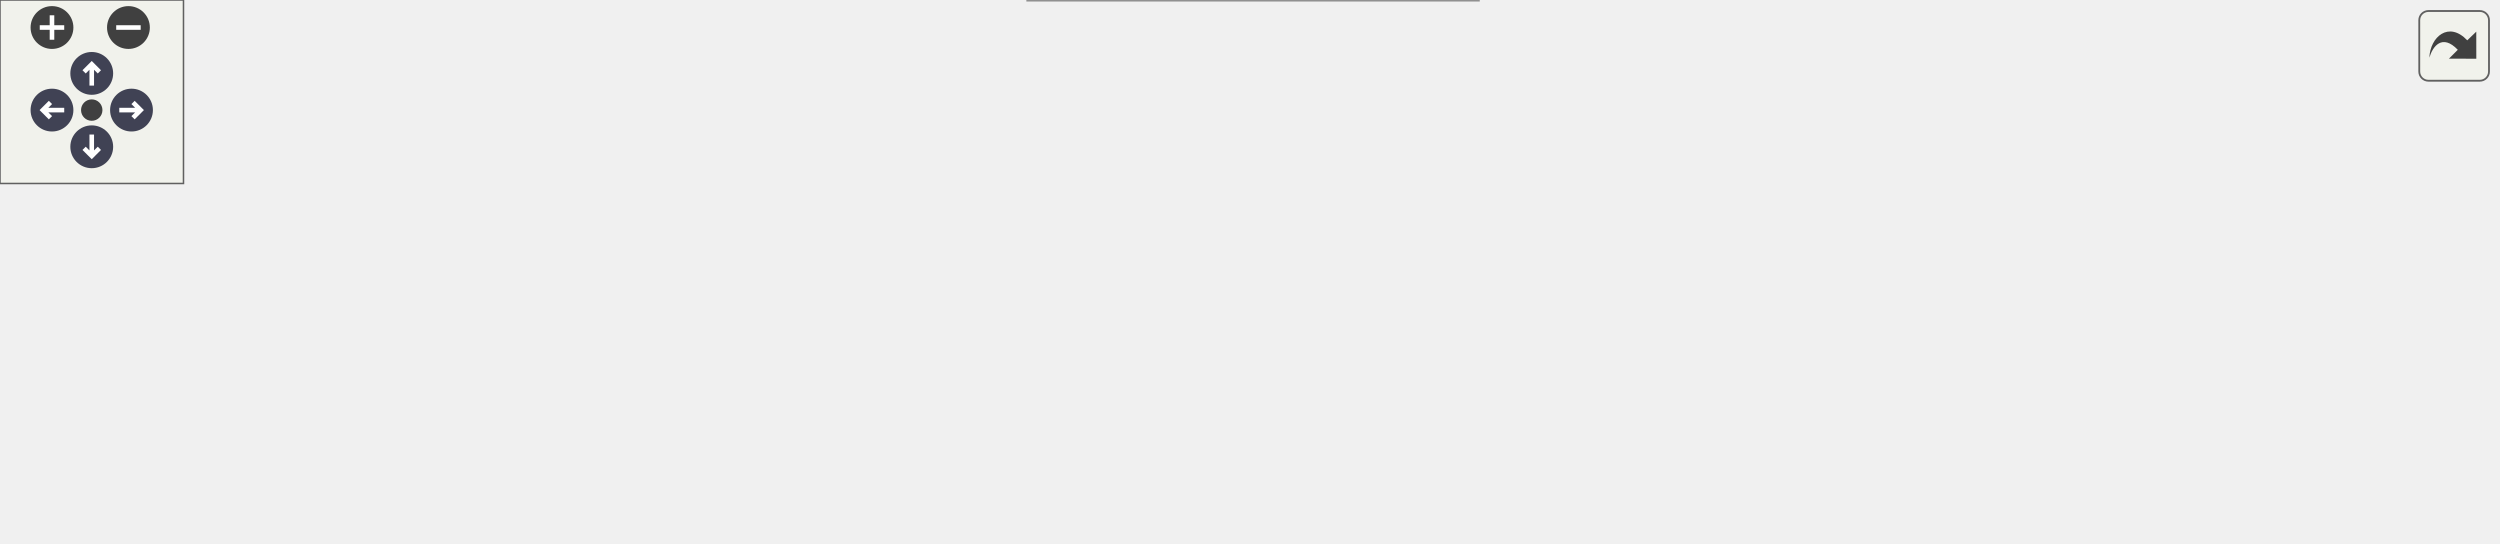
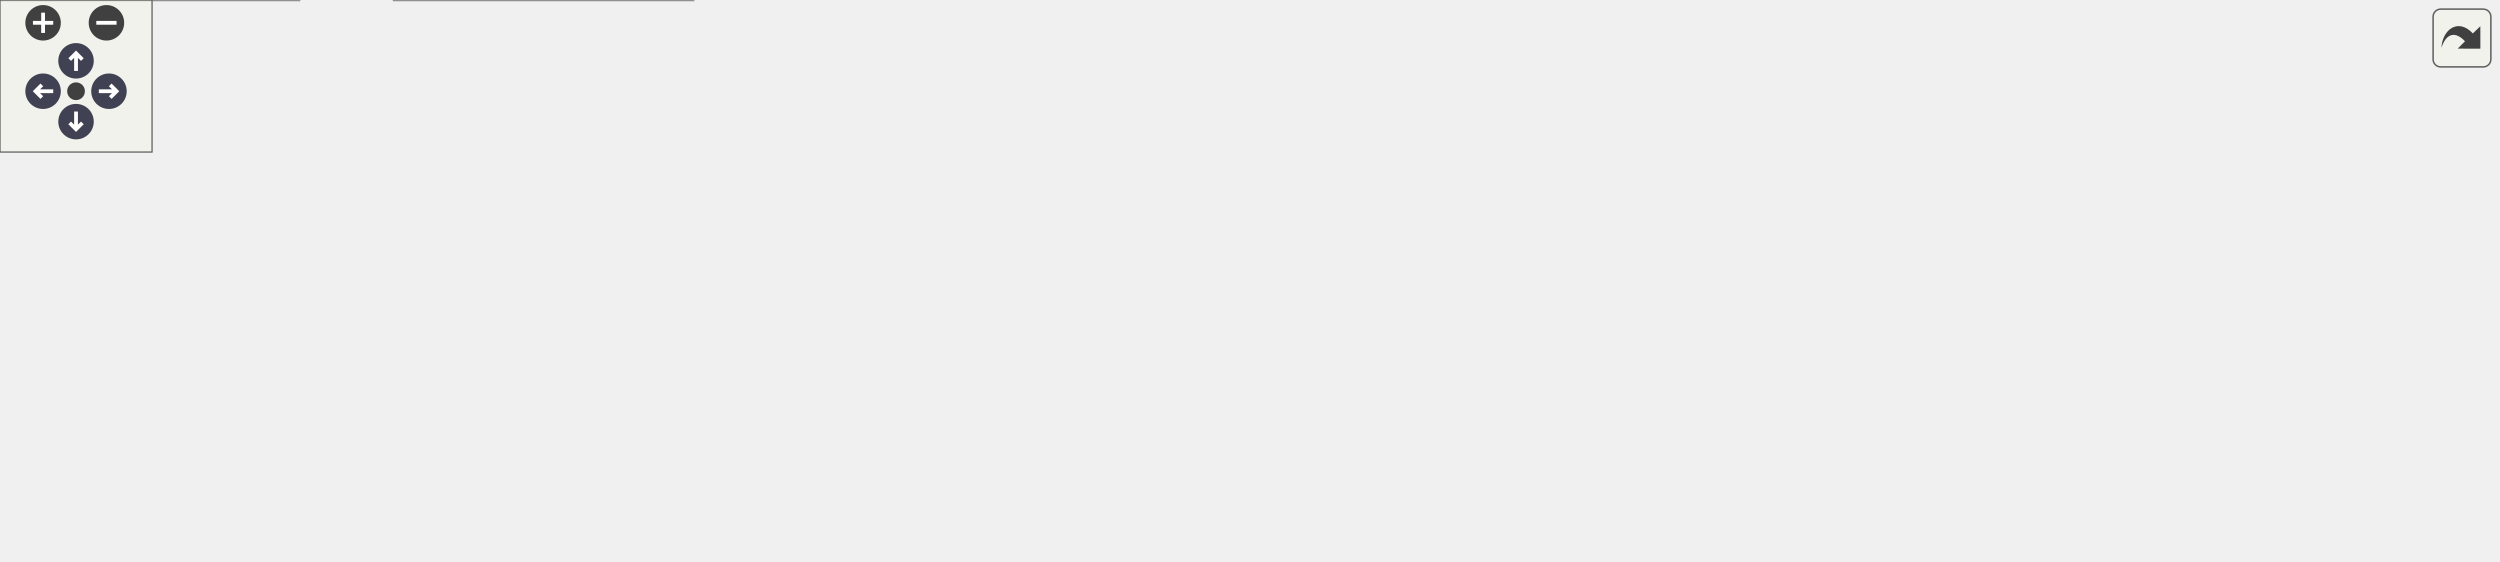
<svg xmlns="http://www.w3.org/2000/svg" xmlns:xlink="http://www.w3.org/1999/xlink" id="main" version="1.1" xml:space="preserve">
  <style type="text/css">
.node, .edge {opacity: 0.7;}
.node.selected, .edge.selected {opacity: 1;}
.edge:hover path { stroke: red; }
.edge:hover polygon { stroke: red; fill: red; }
</style>
  <defs>
    <circle id="rim" cx="0" cy="0" r="7" />
    <circle id="rim2" cx="0" cy="0" r="3.5" />
    <g id="zoomPlus">
      <use xlink:href="#rim" fill="#404040">
        <set attributeName="fill" to="#808080" begin="zoomplus.mouseover" end="zoomplus.mouseout" />
      </use>
      <path d="M-4,0h8M0,-4v8" fill="none" stroke="white" stroke-width="1.5" pointer-events="none" />
    </g>
    <g id="zoomMin">
      <use xlink:href="#rim" fill="#404040">
        <set attributeName="fill" to="#808080" begin="zoomminus.mouseover" end="zoomminus.mouseout" />
      </use>
      <path d="M-4,0h8" fill="none" stroke="white" stroke-width="1.5" pointer-events="none" />
    </g>
    <g id="arrowUp" transform="translate(30 24)">
      <use xlink:href="#rim" />
      <path pointer-events="none" fill="none" stroke="white" stroke-width="1.5" d="M0,-3.0v7 M-2.5,-0.5L0,-3.0L2.5,-0.5" />
    </g>
    <g id="arrowRight" transform="rotate(90) translate(36 -43)">
      <use xlink:href="#rim" />
      <path pointer-events="none" fill="none" stroke="white" stroke-width="1.5" d="M0,-3.0v7 M-2.5,-0.5L0,-3.0L2.5,-0.5" />
    </g>
    <g id="arrowDown" transform="rotate(180) translate(-30 -48)">
      <use xlink:href="#rim" />
      <path pointer-events="none" fill="none" stroke="white" stroke-width="1.5" d="M0,-3.0v7 M-2.5,-0.5L0,-3.0L2.5,-0.5" />
    </g>
    <g id="arrowLeft" transform="rotate(270) translate(-36 17)">
      <use xlink:href="#rim" />
      <path pointer-events="none" fill="none" stroke="white" stroke-width="1.5" d="M0,-3.0v7 M-2.5,-0.5L0,-3.0L2.5,-0.5" />
    </g>
    <g id="resetDef">
      <use xlink:href="#rim2" fill="#404040">
        <set attributeName="fill" to="#808080" begin="reset.mouseover" end="reset.mouseout" />
      </use>
    </g>
  </defs>
  <svg id="graph" class="graph">
    <g id="viewport">
      <g id="Node000001" class="node">
        <g id="a_Node000001">
          <a xlink:title="Initiate async read for next client message.">
-             <polygon fill="#999999" stroke="#666666" points="816.5,-117 674.5,-117 674.5,-97 816.5,-97 816.5,-117" />
-             <text xml:space="preserve" text-anchor="middle" x="745.5" y="-103.5" font-family="Helvetica,sans-Serif" font-size="10.00">WebSocketSession::do_read</text>
+             <polygon fill="#999999" stroke="#666666" points="985.5,-161 843.5,-161 843.5,-141 985.5,-141 985.5,-161" />
+             <text xml:space="preserve" text-anchor="middle" x="914.5" y="-147.5" font-family="Helvetica,sans-Serif" font-size="10.00">WebSocketSession::do_read</text>
          </a>
        </g>
      </g>
      <g id="Node000002" class="node">
        <g id="a_Node000002">
          <a xlink:href="class_web_socket_session.html#a6c0557f87f9f6050a8848237ace942bb" target="_top" xlink:title="Handle received client message.">
-             <polygon fill="white" stroke="#666666" points="299,-117 157,-117 157,-97 299,-97 299,-117" />
-             <text xml:space="preserve" text-anchor="middle" x="228" y="-103.5" font-family="Helvetica,sans-Serif" font-size="10.00">WebSocketSession::on_read</text>
+             <polygon fill="white" stroke="#666666" points="460.5,-161 318.5,-161 318.5,-141 460.5,-141 460.5,-161" />
+             <text xml:space="preserve" text-anchor="middle" x="389.5" y="-147.5" font-family="Helvetica,sans-Serif" font-size="10.00">WebSocketSession::on_read</text>
          </a>
        </g>
      </g>
      <g id="edge1_Node000001_Node000002" class="edge">
        <g id="a_edge1_Node000001_Node000002">
          <a xlink:title=" ">
-             <path fill="none" stroke="#63b8ff" d="M662.89,-101.91C562.57,-99.61 394.03,-99.7 299.24,-102.19" />
-             <polygon fill="#63b8ff" stroke="#63b8ff" points="662.58,-105.41 672.66,-102.15 662.75,-98.41 662.58,-105.41" />
+             <path fill="none" stroke="#63b8ff" d="M831.77,-145.94C729.81,-143.6 557.17,-143.69 460.83,-146.22" />
+             <polygon fill="#63b8ff" stroke="#63b8ff" points="831.64,-149.44 841.72,-146.18 831.81,-142.44 831.64,-149.44" />
          </a>
        </g>
      </g>
      <g id="Node000003" class="node">
        <g id="a_Node000003">
          <a xlink:href="class_web_socket_session.html#a0fed81151d5dcbe23dbee79f1bf12c66" target="_top" xlink:title="Handle write completion.">
-             <polygon fill="white" stroke="#666666" points="638.5,-70 520.5,-70 520.5,-38 638.5,-38 638.5,-70" />
-             <text xml:space="preserve" text-anchor="start" x="528.5" y="-56.5" font-family="Helvetica,sans-Serif" font-size="10.00">WebSocketSession::on</text>
-             <text xml:space="preserve" text-anchor="middle" x="579.5" y="-44.5" font-family="Helvetica,sans-Serif" font-size="10.00">_write</text>
+             <polygon fill="white" stroke="#666666" points="807.5,-92 689.5,-92 689.5,-60 807.5,-60 807.5,-92" />
+             <text xml:space="preserve" text-anchor="start" x="697.5" y="-78.5" font-family="Helvetica,sans-Serif" font-size="10.00">WebSocketSession::on</text>
+             <text xml:space="preserve" text-anchor="middle" x="748.5" y="-66.5" font-family="Helvetica,sans-Serif" font-size="10.00">_write</text>
          </a>
        </g>
      </g>
      <g id="edge3_Node000001_Node000003" class="edge">
        <g id="a_edge3_Node000001_Node000003">
          <a xlink:title=" ">
-             <path fill="none" stroke="#63b8ff" d="M701.32,-93.05C679.82,-86.1 653.69,-77.65 631.24,-70.4" />
-             <polygon fill="#63b8ff" stroke="#63b8ff" points="700.07,-96.32 710.66,-96.06 702.22,-89.66 700.07,-96.32" />
+             <path fill="none" stroke="#63b8ff" d="M880.39,-135.86C852.82,-123.25 813.65,-105.34 785.35,-92.4" />
+             <polygon fill="#63b8ff" stroke="#63b8ff" points="878.77,-138.97 889.32,-139.94 881.68,-132.6 878.77,-138.97" />
          </a>
        </g>
      </g>
      <g id="edge2_Node000002_Node000001" class="edge">
        <g id="a_edge2_Node000002_Node000001">
          <a xlink:title=" ">
-             <path fill="none" stroke="#63b8ff" d="M310.52,-112.08C410.79,-114.39 579.33,-114.3 674.17,-111.81" />
-             <polygon fill="#63b8ff" stroke="#63b8ff" points="310.83,-108.59 300.75,-111.84 310.66,-115.59 310.83,-108.59" />
+             <path fill="none" stroke="#63b8ff" d="M472.3,-156.06C574.3,-158.4 746.94,-158.31 843.24,-155.78" />
+             <polygon fill="#63b8ff" stroke="#63b8ff" points="472.43,-152.57 462.34,-155.82 472.26,-159.56 472.43,-152.57" />
          </a>
        </g>
      </g>
      <g id="Node000004" class="node">
        <g id="a_Node000004">
-           <a xlink:href="class_web_socket_session.html#a2529887f34770366fc2c225bd085edba" target="_top" xlink:title="Send current database records to client as JSON.">
-             <polygon fill="white" stroke="#666666" points="484.5,-70 335,-70 335,-50 484.5,-50 484.5,-70" />
-             <text xml:space="preserve" text-anchor="middle" x="409.75" y="-56.5" font-family="Helvetica,sans-Serif" font-size="10.00">WebSocketSession::sendData</text>
+           <a xlink:href="class_web_socket_session.html#a2529887f34770366fc2c225bd085edba" target="_top" xlink:title="Send current database records to client as ASN.1 BER/TLV.">
+             <polygon fill="white" stroke="#666666" points="653.5,-64 504,-64 504,-44 653.5,-44 653.5,-64" />
+             <text xml:space="preserve" text-anchor="middle" x="578.75" y="-50.5" font-family="Helvetica,sans-Serif" font-size="10.00">WebSocketSession::sendData</text>
          </a>
        </g>
      </g>
      <g id="edge4_Node000003_Node000004" class="edge">
        <g id="a_edge4_Node000003_Node000004">
          <a xlink:title=" ">
-             <path fill="none" stroke="#63b8ff" d="M508.83,-56.49C500.9,-56.78 492.79,-57.07 484.8,-57.35" />
-             <polygon fill="#63b8ff" stroke="#63b8ff" points="508.92,-59.99 518.79,-56.14 508.67,-53 508.92,-59.99" />
+             <path fill="none" stroke="#63b8ff" d="M678.11,-66.9C670.09,-65.85 661.88,-64.77 653.8,-63.71" />
+             <polygon fill="#63b8ff" stroke="#63b8ff" points="677.43,-70.34 687.8,-68.17 678.34,-63.4 677.43,-70.34" />
+           </a>
+         </g>
+       </g>
+       <g id="Node000010" class="node">
+         <g id="a_Node000010">
+           <a xlink:href="class_web_socket_session.html#a6c789e228fc7a6101f1e586dc67ad8da" target="_top" xlink:title="Send a plain text response to this client (for FIL DIR etc.).">
+             <polygon fill="white" stroke="#666666" points="652.38,-114 505.12,-114 505.12,-82 652.38,-82 652.38,-114" />
+             <text xml:space="preserve" text-anchor="start" x="513.12" y="-100.5" font-family="Helvetica,sans-Serif" font-size="10.00">WebSocketSession::sendText</text>
+             <text xml:space="preserve" text-anchor="middle" x="578.75" y="-88.5" font-family="Helvetica,sans-Serif" font-size="10.00">Response</text>
+           </a>
+         </g>
+       </g>
+       <g id="edge13_Node000003_Node000010" class="edge">
+         <g id="a_edge13_Node000003_Node000010">
+           <a xlink:title=" ">
+             <path fill="none" stroke="#63b8ff" d="M678.02,-85.11C669.64,-86.21 661.06,-87.34 652.63,-88.44" />
+             <polygon fill="#63b8ff" stroke="#63b8ff" points="678.34,-88.6 687.8,-83.83 677.43,-81.66 678.34,-88.6" />
+           </a>
+         </g>
+       </g>
+       <g id="edge12_Node000004_Node000002" class="edge">
+         <g id="a_edge12_Node000004_Node000002">
+           <a xlink:title=" ">
+             <path fill="none" stroke="#63b8ff" d="M516.54,-67.97C512.24,-69.5 508.01,-71.17 504,-73 463.74,-91.32 422.4,-123.9 402.56,-140.56" />
+             <polygon fill="#63b8ff" stroke="#63b8ff" points="517.47,-71.35 525.9,-64.93 515.31,-64.69 517.47,-71.35" />
+           </a>
+         </g>
+       </g>
+       <g id="Node000005" class="node">
+         <g id="a_Node000005">
+           <a xlink:href="class_web_socket_session.html#a124943db6c094918e372c94bfb7ec533" target="_top" xlink:title="Send the next queued message (if any).">
+             <polygon fill="white" stroke="#666666" points="468,-26 311,-26 311,-6 468,-6 468,-26" />
+             <text xml:space="preserve" text-anchor="middle" x="389.5" y="-12.5" font-family="Helvetica,sans-Serif" font-size="10.00">WebSocketSession::drainQueue</text>
+           </a>
+         </g>
+       </g>
+       <g id="edge5_Node000004_Node000005" class="edge">
+         <g id="a_edge5_Node000004_Node000005">
+           <a xlink:title=" ">
+             <path fill="none" stroke="#63b8ff" d="M515.06,-41.28C491.32,-36.46 464.59,-31.04 441.99,-26.45" />
+             <polygon fill="#63b8ff" stroke="#63b8ff" points="514.11,-44.66 524.6,-43.21 515.5,-37.8 514.11,-44.66" />
+           </a>
+         </g>
+       </g>
+       <g id="Node000008" class="node">
+         <g id="a_Node000008">
+           <a xlink:href="class_web_socket_session.html#a7b82f2e9c71f6822c2d2f6dcc1a251c5" target="_top" xlink:title="Handle WebSocket handshake completion.">
+             <polygon fill="white" stroke="#666666" points="448.5,-76 330.5,-76 330.5,-44 448.5,-44 448.5,-76" />
+             <text xml:space="preserve" text-anchor="start" x="338.5" y="-62.5" font-family="Helvetica,sans-Serif" font-size="10.00">WebSocketSession::on</text>
+             <text xml:space="preserve" text-anchor="middle" x="389.5" y="-50.5" font-family="Helvetica,sans-Serif" font-size="10.00">_accept</text>
+           </a>
+         </g>
+       </g>
+       <g id="edge10_Node000004_Node000008" class="edge">
+         <g id="a_edge10_Node000004_Node000008">
+           <a xlink:title=" ">
+             <path fill="none" stroke="#63b8ff" d="M492.55,-56.73C477.81,-57.2 462.79,-57.68 448.97,-58.13" />
+             <polygon fill="#63b8ff" stroke="#63b8ff" points="492.35,-60.24 502.23,-56.42 492.12,-53.24 492.35,-60.24" />
+           </a>
+         </g>
+       </g>
+       <g id="edge9_Node000005_Node000003" class="edge">
+         <g id="a_edge9_Node000005_Node000003">
+           <a xlink:title=" ">
+             <path fill="none" stroke="#63b8ff" d="M479.81,-14.99C531.27,-16.25 596.78,-21.02 653.5,-35 675.63,-40.45 699.13,-50.7 717.1,-59.59" />
+             <polygon fill="#63b8ff" stroke="#63b8ff" points="479.97,-11.5 469.9,-14.79 479.83,-18.49 479.97,-11.5" />
+           </a>
+         </g>
+       </g>
+       <g id="Node000006" class="node">
+         <g id="a_Node000006">
+           <a xlink:href="class_web_socket_session.html#afe8845301daa6254f51e87dd9dd4cc3d" target="_top" xlink:title="Handle broadcast write completion — drains pending queue.">
+             <polygon fill="white" stroke="#666666" points="273.5,-32 155.5,-32 155.5,0 273.5,0 273.5,-32" />
+             <text xml:space="preserve" text-anchor="start" x="163.5" y="-18.5" font-family="Helvetica,sans-Serif" font-size="10.00">WebSocketSession::on</text>
+             <text xml:space="preserve" text-anchor="middle" x="214.5" y="-6.5" font-family="Helvetica,sans-Serif" font-size="10.00">_broadcast_write</text>
+           </a>
+         </g>
+       </g>
+       <g id="edge6_Node000005_Node000006" class="edge">
+         <g id="a_edge6_Node000005_Node000006">
+           <a xlink:title=" ">
+             <path fill="none" stroke="#63b8ff" d="M299.25,-9.25C290.61,-9.27 282.01,-9.38 273.79,-9.58" />
+             <polygon fill="#63b8ff" stroke="#63b8ff" points="299.08,-12.75 309.09,-9.28 299.1,-5.75 299.08,-12.75" />
+           </a>
+         </g>
+       </g>
+       <g id="edge8_Node000006_Node000005" class="edge">
+         <g id="a_edge8_Node000006_Node000005">
+           <a xlink:title=" ">
+             <path fill="none" stroke="#63b8ff" d="M285.07,-22.63C293.47,-22.75 302.09,-22.78 310.6,-22.72" />
+             <polygon fill="#63b8ff" stroke="#63b8ff" points="285.37,-19.14 275.3,-22.45 285.23,-26.14 285.37,-19.14" />
          </a>
        </g>
      </g>
      <g id="Node000007" class="node">
        <g id="a_Node000007">
-           <a xlink:href="class_web_socket_session.html#a6c789e228fc7a6101f1e586dc67ad8da" target="_top" xlink:title="Send a plain text response to this client (for FIL DIR etc.)">
-             <polygon fill="white" stroke="#666666" points="483.38,-32 336.12,-32 336.12,0 483.38,0 483.38,-32" />
-             <text xml:space="preserve" text-anchor="start" x="344.12" y="-18.5" font-family="Helvetica,sans-Serif" font-size="10.00">WebSocketSession::sendText</text>
-             <text xml:space="preserve" text-anchor="middle" x="409.75" y="-6.5" font-family="Helvetica,sans-Serif" font-size="10.00">Response</text>
-           </a>
-         </g>
-       </g>
-       <g id="edge8_Node000003_Node000007" class="edge">
-         <g id="a_edge8_Node000003_Node000007">
-           <a xlink:title=" ">
-             <path fill="none" stroke="#63b8ff" d="M509.22,-38.31C500.68,-36.37 491.92,-34.39 483.33,-32.44" />
-             <polygon fill="#63b8ff" stroke="#63b8ff" points="508.3,-41.69 518.82,-40.48 509.84,-34.86 508.3,-41.69" />
-           </a>
-         </g>
-       </g>
-       <g id="edge7_Node000004_Node000002" class="edge">
-         <g id="a_edge7_Node000004_Node000002">
-           <a xlink:title=" ">
-             <path fill="none" stroke="#63b8ff" d="M358.02,-73.27C329.86,-80.63 295.34,-89.65 269.09,-96.52" />
-             <polygon fill="#63b8ff" stroke="#63b8ff" points="358.6,-76.73 367.39,-70.81 356.83,-69.96 358.6,-76.73" />
-           </a>
-         </g>
-       </g>
-       <g id="Node000005" class="node">
-         <g id="a_Node000005">
-           <a xlink:href="class_web_socket_session.html#a7b82f2e9c71f6822c2d2f6dcc1a251c5" target="_top" xlink:title="Handle WebSocket handshake completion.">
-             <polygon fill="white" stroke="#666666" points="287,-76 169,-76 169,-44 287,-44 287,-76" />
-             <text xml:space="preserve" text-anchor="start" x="177" y="-62.5" font-family="Helvetica,sans-Serif" font-size="10.00">WebSocketSession::on</text>
-             <text xml:space="preserve" text-anchor="middle" x="228" y="-50.5" font-family="Helvetica,sans-Serif" font-size="10.00">_accept</text>
-           </a>
-         </g>
-       </g>
-       <g id="edge5_Node000004_Node000005" class="edge">
-         <g id="a_edge5_Node000004_Node000005">
-           <a xlink:title=" ">
-             <path fill="none" stroke="#63b8ff" d="M323.43,-60C311.21,-60 298.88,-60 287.33,-60" />
-             <polygon fill="#63b8ff" stroke="#63b8ff" points="323.09,-63.5 333.09,-60 323.09,-56.5 323.09,-63.5" />
-           </a>
-         </g>
-       </g>
-       <g id="Node000006" class="node">
-         <g id="a_Node000006">
+           <a xlink:href="class_web_socket_session.html#a24aad98befc1c2d007af7a64bee4864f" target="_top" xlink:title="Perform broadcast write operation (called on strand).">
+             <polygon fill="white" stroke="#666666" points="118,-32 0,-32 0,0 118,0 118,-32" />
+             <text xml:space="preserve" text-anchor="start" x="8" y="-18.5" font-family="Helvetica,sans-Serif" font-size="10.00">WebSocketSession::do</text>
+             <text xml:space="preserve" text-anchor="middle" x="59" y="-6.5" font-family="Helvetica,sans-Serif" font-size="10.00">_broadcast</text>
+           </a>
+         </g>
+       </g>
+       <g id="edge7_Node000006_Node000007" class="edge">
+         <g id="a_edge7_Node000006_Node000007">
+           <a xlink:title=" ">
+             <path fill="none" stroke="#63b8ff" d="M143.6,-16C135.15,-16 126.57,-16 118.31,-16" />
+             <polygon fill="#63b8ff" stroke="#63b8ff" points="143.52,-19.5 153.52,-16 143.52,-12.5 143.52,-19.5" />
+           </a>
+         </g>
+       </g>
+       <g id="Node000009" class="node">
+         <g id="a_Node000009">
          <a xlink:href="class_web_socket_session.html#aa60a520432526e90b74fd97713469a56" target="_top" xlink:title="Start the session by accepting WebSocket handshake.">
-             <polygon fill="white" stroke="#666666" points="121,-70 0,-70 0,-50 121,-50 121,-70" />
-             <text xml:space="preserve" text-anchor="middle" x="60.5" y="-56.5" font-family="Helvetica,sans-Serif" font-size="10.00">WebSocketSession::run</text>
-           </a>
-         </g>
-       </g>
-       <g id="edge6_Node000005_Node000006" class="edge">
-         <g id="a_edge6_Node000005_Node000006">
-           <a xlink:title=" ">
-             <path fill="none" stroke="#63b8ff" d="M157.31,-60C145.33,-60 132.97,-60 121.28,-60" />
-             <polygon fill="#63b8ff" stroke="#63b8ff" points="157.14,-63.5 167.14,-60 157.14,-56.5 157.14,-63.5" />
+             <polygon fill="white" stroke="#666666" points="275,-70 154,-70 154,-50 275,-50 275,-70" />
+             <text xml:space="preserve" text-anchor="middle" x="214.5" y="-56.5" font-family="Helvetica,sans-Serif" font-size="10.00">WebSocketSession::run</text>
+           </a>
+         </g>
+       </g>
+       <g id="edge11_Node000008_Node000009" class="edge">
+         <g id="a_edge11_Node000008_Node000009">
+           <a xlink:title=" ">
+             <path fill="none" stroke="#63b8ff" d="M318.96,-60C304.47,-60 289.31,-60 275.21,-60" />
+             <polygon fill="#63b8ff" stroke="#63b8ff" points="318.9,-63.5 328.9,-60 318.9,-56.5 318.9,-63.5" />
          </a>
        </g>
      </g>
    </g>
  </svg>
  <g id="navigator" transform="translate(0 0)" fill="#404254">
    <rect fill="#f2f5e9" fill-opacity="0.5" stroke="#606060" stroke-width=".5" x="0" y="0" width="60" height="60" />
    <use id="zoomplus" xlink:href="#zoomPlus" x="17" y="9" />
    <use id="zoomminus" xlink:href="#zoomMin" x="42" y="9" />
    <use id="reset" xlink:href="#resetDef" x="30" y="36" />
    <use id="arrowup" xlink:href="#arrowUp" x="0" y="0" />
    <use id="arrowright" xlink:href="#arrowRight" x="0" y="0" />
    <use id="arrowdown" xlink:href="#arrowDown" x="0" y="0" />
    <use id="arrowleft" xlink:href="#arrowLeft" x="0" y="0" />
  </g>
  <svg viewBox="0 0 15 15" width="100%" height="30px" preserveAspectRatio="xMaxYMin meet">
    <g id="arrow_out" transform="scale(0.3 0.3)">
      <a xlink:href="class_web_socket_session_a2bc079950c2e39e8ff745f0da57646ba_icgraph_org.svg" target="_base">
        <rect id="button" ry="5" rx="5" y="6" x="6" height="38" width="38" fill="#f2f5e9" fill-opacity="0.5" stroke="#606060" stroke-width="1.0" />
        <path id="arrow" d="M 11.5,31.437 C 11.94,20.098 22.043,11.323 32.159,21.979 L 37.069,17.246 C 37.069,17.246 37.088,32 37.088,32 L 22.16,31.978 C 22.16,31.978 26.998,27.14 26.998,27.14 C 18.529,18.264 13.292,25.23 11.5,31.437 z" style="fill:#404040;" />
      </a>
    </g>
  </svg>
  <style type="text/css">

[data-mouse-over-selected='false'] { opacity: 0.7; }
[data-mouse-over-selected='true']  { opacity: 1.0; }

</style>
</svg>
